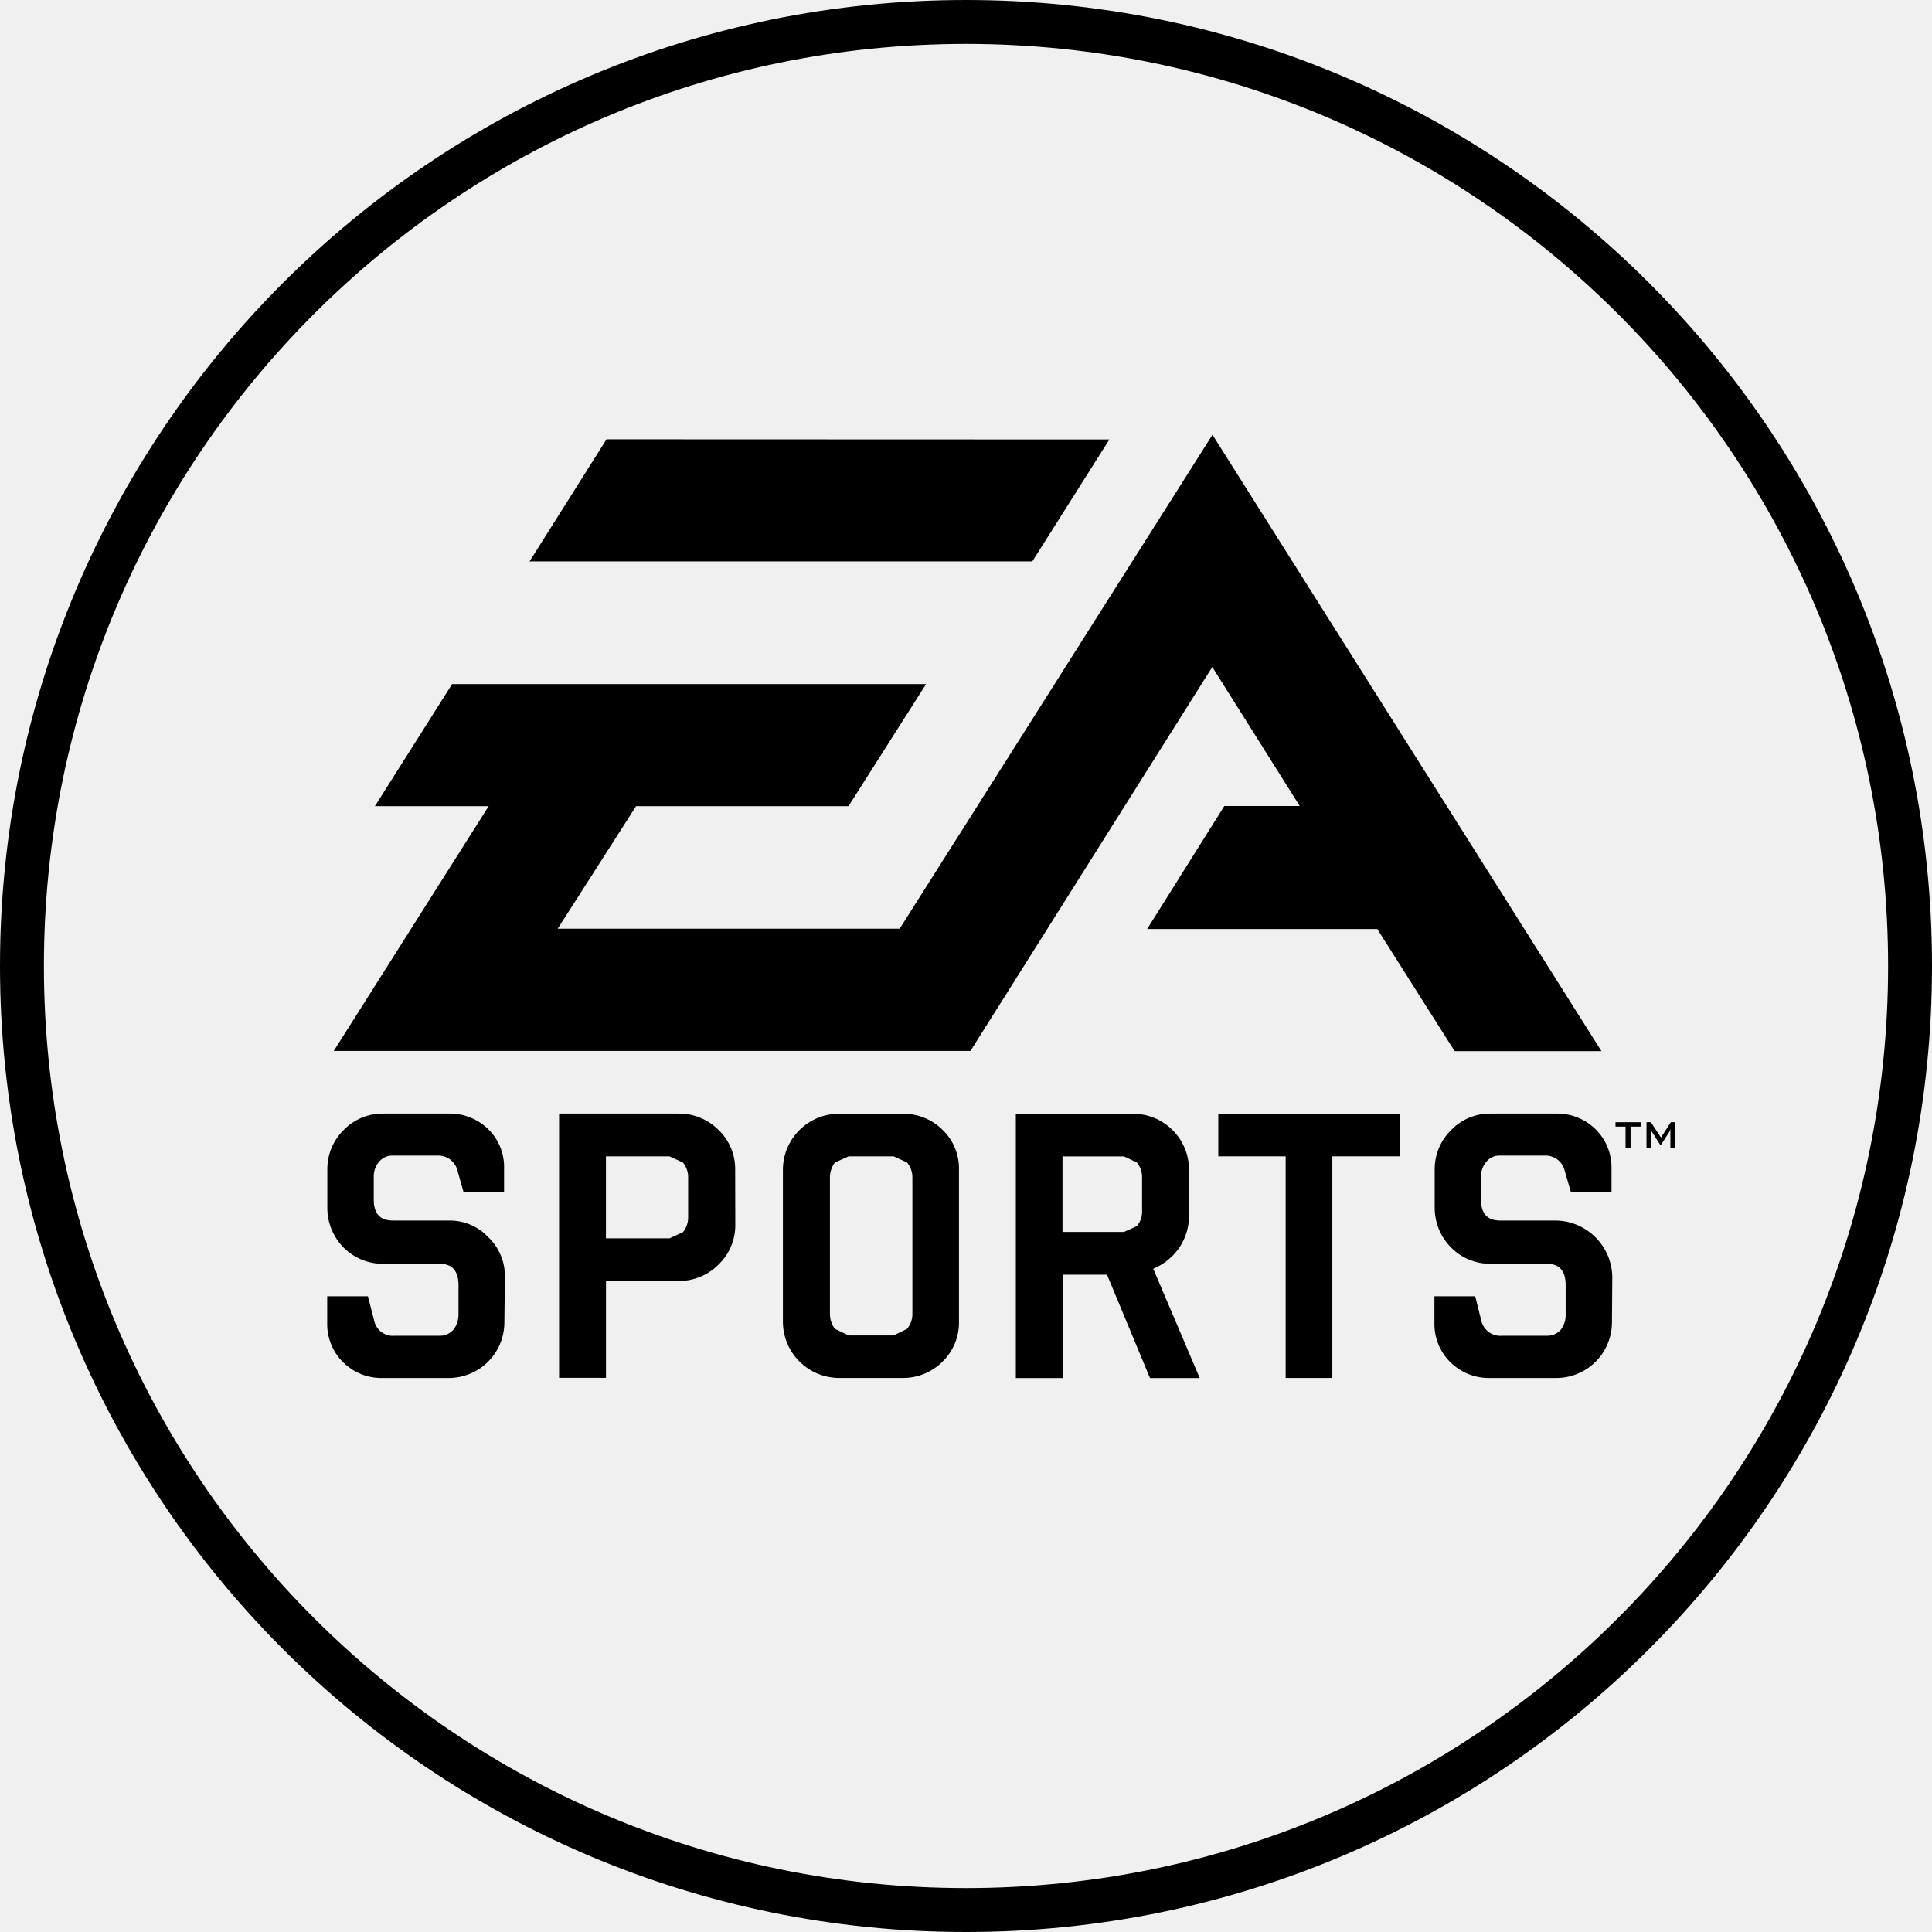
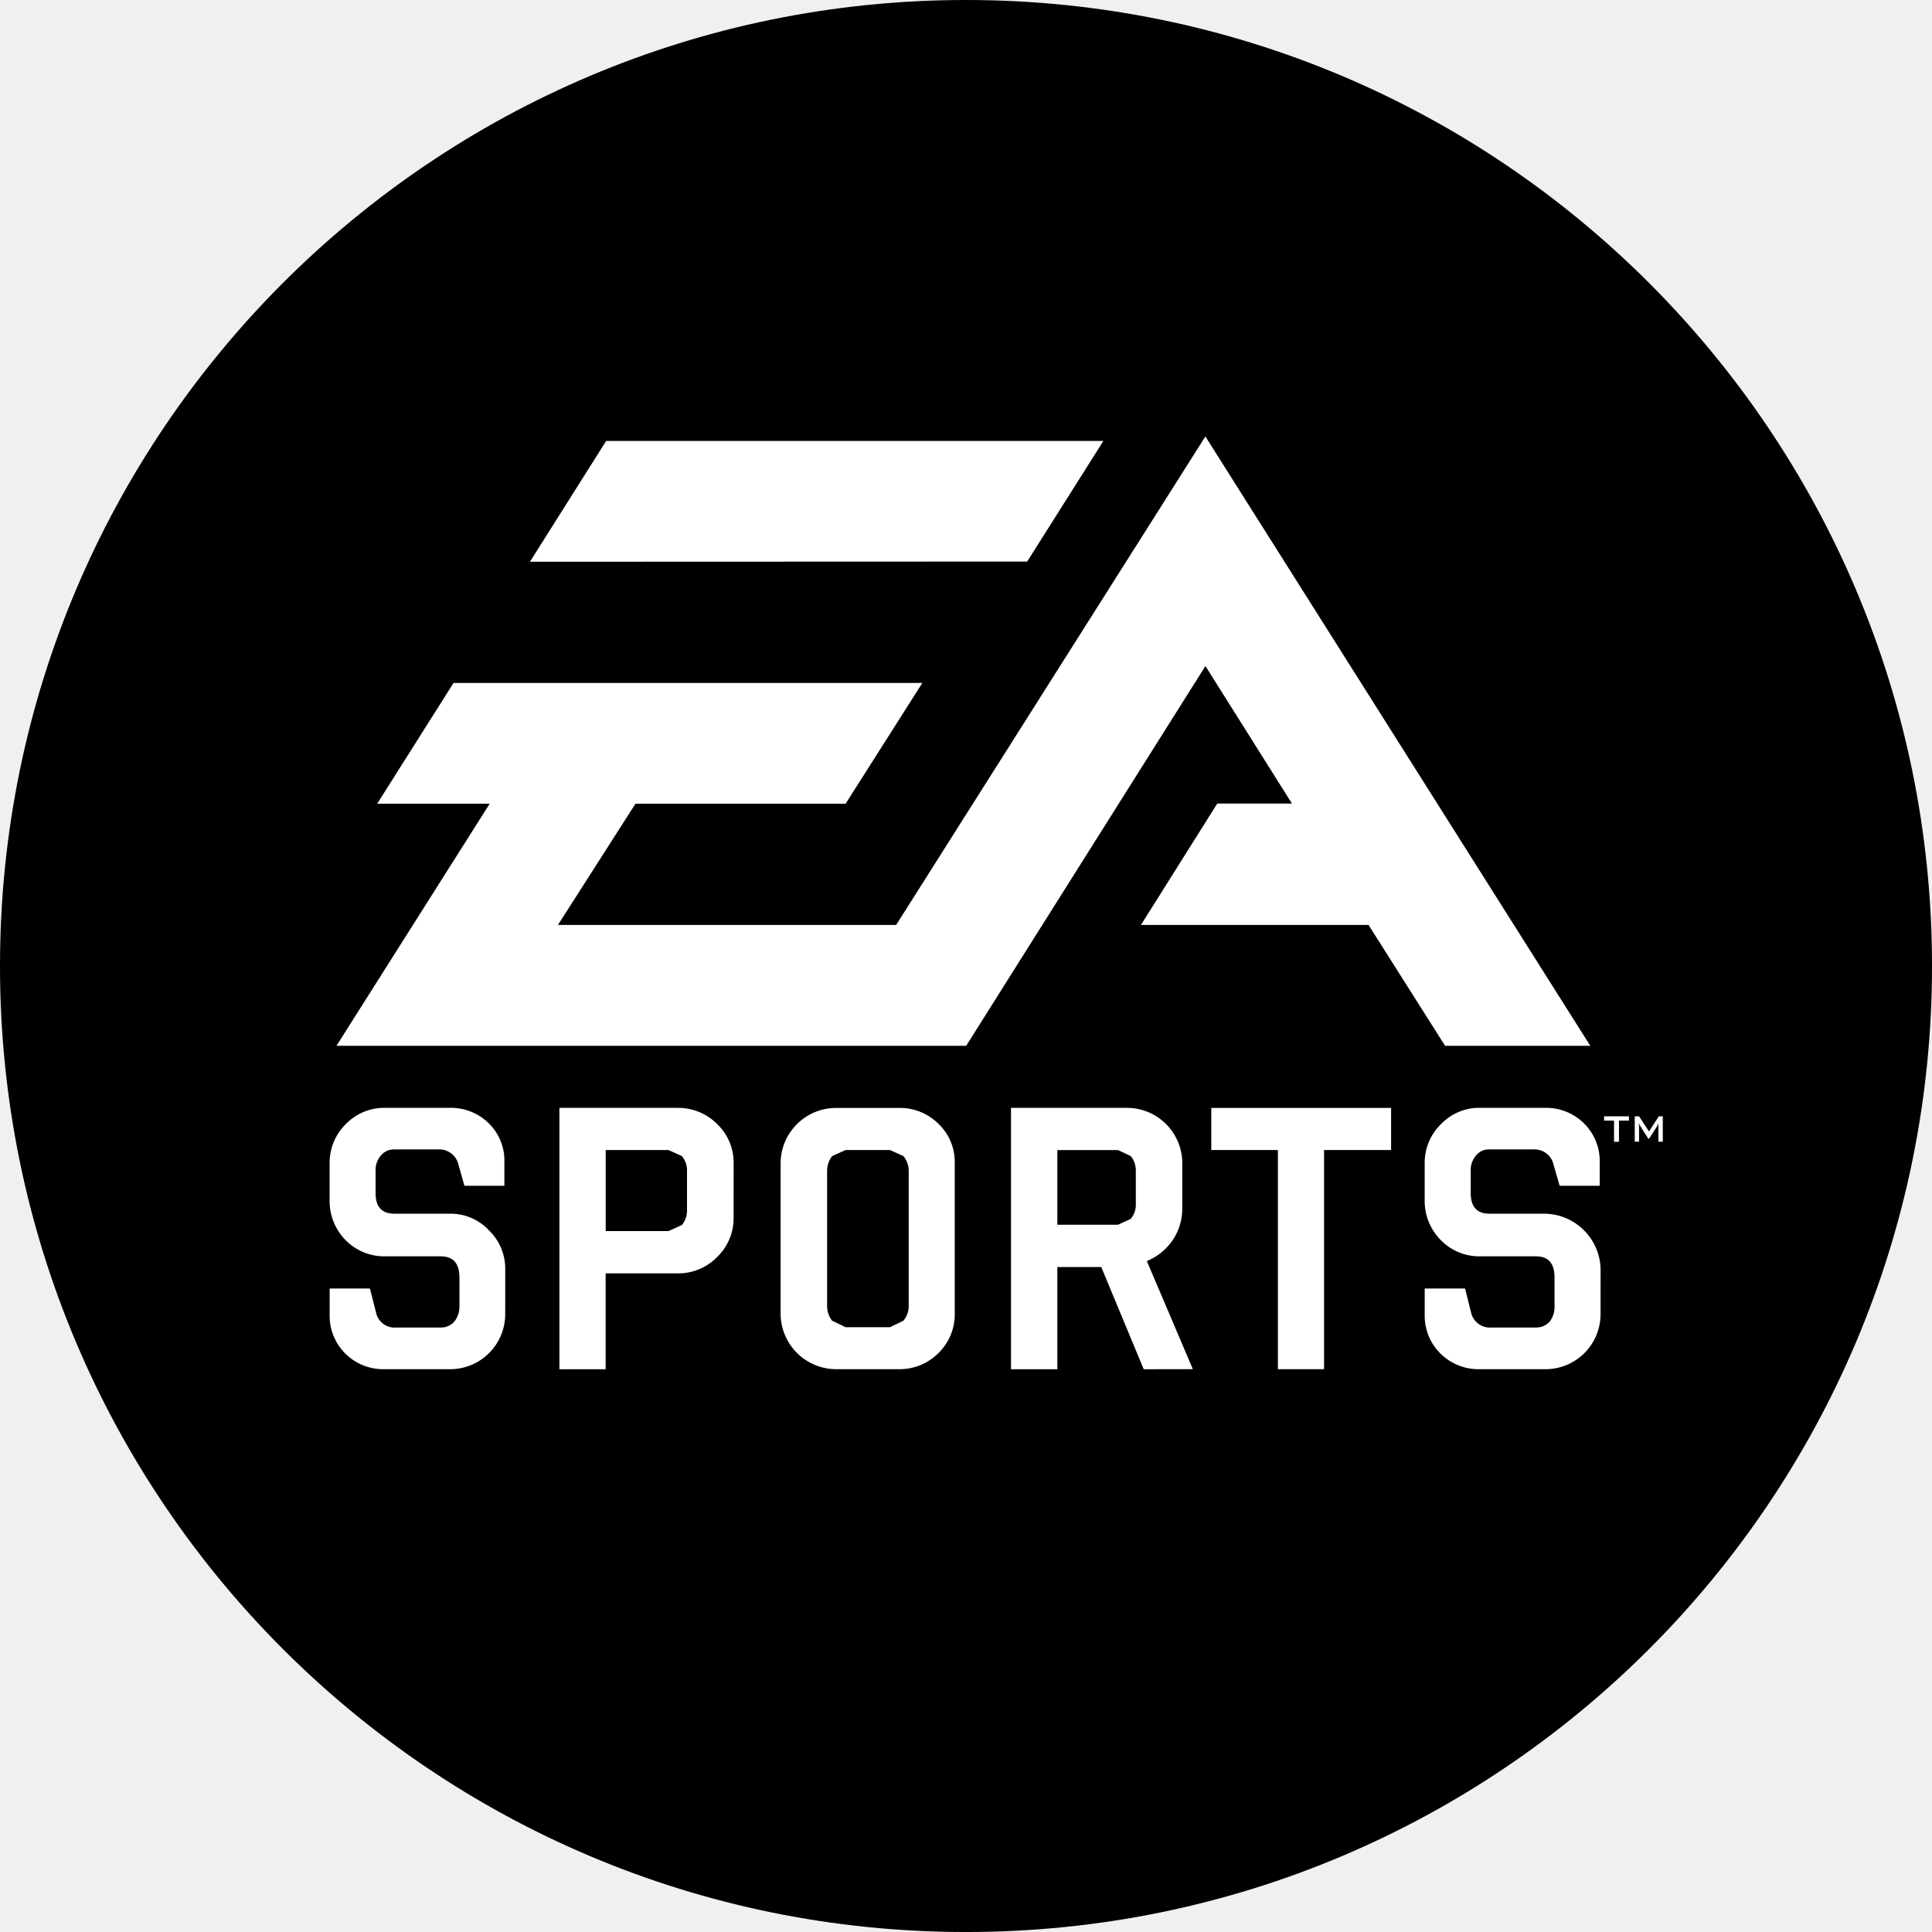
- <svg xmlns="http://www.w3.org/2000/svg" width="44" height="44" viewBox="0 0 44 44">
-   <g fill="none" stroke="#000" stroke-width="1">
-     <circle cx="22" cy="22" r="22" stroke="none" />
-     <circle cx="22" cy="22" r="21.5" fill="none" />
+ <svg xmlns="http://www.w3.org/2000/svg" width="126.787" height="126.787" viewBox="0 0 126.787 126.787">
+   <defs>
+     <style>.a{fill:#fff;}</style>
+   </defs>
+   <g transform="translate(-420 -1188.326)">
+     <g transform="translate(420 1188.326)">
+       <circle cx="63.394" cy="63.394" r="63.394" />
+       <path class="a" d="M210.517,313.5H188.322l5.088-7.955H207.2l5.035-7.926H181.471l-5.012,7.926h7.383l-10.054,15.886h41.325l15.7-24.922,5.677,9.024h-4.9l-5.007,7.966h14.933l5.024,7.932h9.528l-25.258-39.988Zm-19.032-31.761-5,7.926,32.63-.012,5-7.914Z" transform="translate(-151.707 -252.801)" />
+       <path class="a" d="M828.816,632.8v.283h.653v1.387h.324v-1.387h.653V632.8Z" transform="translate(-723.548 -559.542)" />
+       <path class="a" d="M846.237,632.8l-.642.994-.653-.994h-.283v1.665h.283v-1.029l-.029-.179.1.168.532.838h.058l.532-.827.075-.179v1.208h.289V632.8Z" transform="translate(-737.379 -559.542)" />
+       <path class="a" d="M181.787,641.893a3.613,3.613,0,0,1-3.636,3.659h-4.284a3.522,3.522,0,0,1-2.578-1.029,3.485,3.485,0,0,1-1.023-2.567v-1.7h2.642l.4,1.572a1.241,1.241,0,0,0,1.341.988h2.914a1.147,1.147,0,0,0,.89-.393,1.58,1.58,0,0,0,.33-1.017v-1.873c0-.913-.4-1.387-1.22-1.387H173.9a3.568,3.568,0,0,1-2.573-1.046,3.647,3.647,0,0,1-1.064-2.613v-2.463a3.558,3.558,0,0,1,1.064-2.561A3.515,3.515,0,0,1,173.9,628.4h4.249a3.548,3.548,0,0,1,2.555,1.012,3.42,3.42,0,0,1,1.029,2.567v1.538H179.11l-.393-1.393a1.287,1.287,0,0,0-1.335-.994h-2.868a1.107,1.107,0,0,0-.9.411,1.456,1.456,0,0,0-.335,1.012V634c0,.9.41,1.347,1.237,1.347h3.636a3.431,3.431,0,0,1,2.561,1.087,3.478,3.478,0,0,1,1.075,2.561Z" transform="translate(-148.632 -555.699)" />
+       <path class="a" d="M300.432,635.628a3.526,3.526,0,0,1-1.081,2.573,3.568,3.568,0,0,1-2.6,1.075h-4.717v6.29H289V628.413h7.753a3.6,3.6,0,0,1,2.6,1.064,3.484,3.484,0,0,1,1.081,2.549Zm-4.272-4.446h-4.122V636.5h4.122l.879-.4a1.5,1.5,0,0,0,.335-1.018v-2.5a1.489,1.489,0,0,0-.335-1.006Z" transform="translate(-252.289 -555.71)" />
+       <path class="a" d="M531.068,645.571l-2.786-6.706H525.4v6.706h-3.041V628.418h7.591a3.632,3.632,0,0,1,3.648,3.613v2.989a3.663,3.663,0,0,1-.642,2.1,3.826,3.826,0,0,1-1.682,1.353l3.018,7.093Zm-1.688-14.383H525.4v4.9h3.977l.838-.382a1.441,1.441,0,0,0,.335-1.006v-2.116a1.5,1.5,0,0,0-.335-1.006Z" transform="translate(-456.012 -555.715)" />
+       <path class="a" d="M637.647,631.2h-4.4v14.383h-3.029V631.2h-4.371v-2.763h11.8Z" transform="translate(-546.356 -555.73)" />
+       <path class="a" d="M747.667,641.893a3.613,3.613,0,0,1-3.654,3.659h-4.284a3.545,3.545,0,0,1-2.573-1.029,3.489,3.489,0,0,1-1.029-2.567v-1.7h2.648l.393,1.572a1.264,1.264,0,0,0,1.353.988h2.914a1.168,1.168,0,0,0,.9-.393,1.571,1.571,0,0,0,.312-1.017v-1.873c0-.913-.393-1.387-1.208-1.387h-3.654A3.534,3.534,0,0,1,737.2,637.1a3.634,3.634,0,0,1-1.075-2.613v-2.463a3.545,3.545,0,0,1,1.075-2.561,3.482,3.482,0,0,1,2.578-1.064h4.232a3.542,3.542,0,0,1,2.561,1.012,3.474,3.474,0,0,1,1.041,2.567v1.538h-2.631l-.4-1.393a1.277,1.277,0,0,0-1.33-.994h-2.879a1.077,1.077,0,0,0-.89.411,1.456,1.456,0,0,0-.335,1.012V634c0,.9.41,1.347,1.226,1.347h3.642a3.723,3.723,0,0,1,3.654,3.648Z" transform="translate(-642.631 -555.699)" />
+       <path class="a" d="M410.5,631.2h-2.914l-.89.4a1.605,1.605,0,0,0-.324,1.012V641.4a1.583,1.583,0,0,0,.324,1l.89.428H410.5l.879-.428a1.473,1.473,0,0,0,.347-1V632.61a1.493,1.493,0,0,0-.347-1.012Zm4.249,10.7a3.548,3.548,0,0,1-1.064,2.619,3.6,3.6,0,0,1-2.6,1.064h-4.1a3.652,3.652,0,0,1-3.665-3.683v-9.862a3.642,3.642,0,0,1,3.665-3.6h4.1a3.586,3.586,0,0,1,2.6,1.046,3.461,3.461,0,0,1,1.064,2.555Z" transform="translate(-352.093 -555.73)" />
+     </g>
  </g>
-   <path d="M186.676,292.688h-7.788l1.785-2.791h4.838l1.767-2.781H176.484l-1.759,2.781h2.591l-3.528,5.575h14.5l5.508-8.745,1.992,3.167h-1.718l-1.757,2.8h5.24l1.763,2.783h3.343L193.8,281.439ZM180,281.542l-1.753,2.781,11.45,0,1.755-2.777Z" transform="translate(-166.187 -271.537)" />
-   <path d="M828.816,632.8v.1h.229v.487h.114V632.9h.229v-.1Z" transform="translate(-792.024 -607.242)" />
-   <path d="M845.212,632.8l-.225.349-.229-.349h-.1v.584h.1v-.361l-.01-.063.034.059.187.294h.02l.187-.29.026-.063v.424h.1V632.8Z" transform="translate(-807.16 -607.242)" />
-   <path d="M174.308,633.135a1.268,1.268,0,0,1-1.276,1.284h-1.5a1.236,1.236,0,0,1-.9-.361,1.223,1.223,0,0,1-.359-.9v-.6h.927l.142.552a.435.435,0,0,0,.471.347h1.022a.4.4,0,0,0,.312-.138.555.555,0,0,0,.116-.357v-.657c0-.321-.14-.487-.428-.487h-1.286a1.252,1.252,0,0,1-.9-.367,1.28,1.28,0,0,1-.373-.917v-.864a1.248,1.248,0,0,1,.373-.9,1.233,1.233,0,0,1,.9-.373h1.491a1.245,1.245,0,0,1,.9.355,1.2,1.2,0,0,1,.361.9v.54h-.921l-.138-.489a.452.452,0,0,0-.469-.349h-1.006a.389.389,0,0,0-.316.144.511.511,0,0,0-.118.355v.507c0,.314.144.473.434.473h1.276a1.2,1.2,0,0,1,.9.381,1.22,1.22,0,0,1,.377.9Z" transform="translate(-162.821 -603.036)" />
-   <path d="M293.013,630.945a1.237,1.237,0,0,1-.379.9,1.252,1.252,0,0,1-.911.377h-1.655v2.207H289v-6.019h2.72a1.265,1.265,0,0,1,.911.373,1.222,1.222,0,0,1,.379.895Zm-1.5-1.56h-1.446v1.866h1.446l.308-.14a.527.527,0,0,0,.118-.357v-.876a.523.523,0,0,0-.118-.353Z" transform="translate(-276.267 -603.049)" />
-   <path d="M525.416,634.437l-.978-2.353h-1.01v2.353h-1.067v-6.019h2.664a1.274,1.274,0,0,1,1.28,1.268v1.049a1.285,1.285,0,0,1-.225.738,1.342,1.342,0,0,1-.59.475l1.059,2.489Zm-.592-5.047h-1.4v1.72h1.4l.294-.134a.506.506,0,0,0,.118-.353v-.742a.527.527,0,0,0-.118-.353Z" transform="translate(-499.226 -603.053)" />
-   <path d="M629.988,629.406h-1.544v5.047h-1.063v-5.047h-1.534v-.97h4.141Z" transform="translate(-598.101 -603.071)" />
-   <path d="M740.177,633.135a1.268,1.268,0,0,1-1.282,1.284h-1.5a1.244,1.244,0,0,1-.9-.361,1.225,1.225,0,0,1-.361-.9v-.6h.929l.138.552a.444.444,0,0,0,.475.347h1.023a.41.41,0,0,0,.314-.138.551.551,0,0,0,.11-.357v-.657c0-.321-.138-.487-.424-.487h-1.282a1.24,1.24,0,0,1-.9-.367,1.275,1.275,0,0,1-.377-.917v-.864a1.244,1.244,0,0,1,.377-.9,1.222,1.222,0,0,1,.9-.373h1.485a1.243,1.243,0,0,1,.9.355,1.219,1.219,0,0,1,.365.9v.54h-.923l-.142-.489a.448.448,0,0,0-.467-.349h-1.01a.378.378,0,0,0-.312.144.511.511,0,0,0-.118.355v.507c0,.314.144.473.43.473h1.278a1.306,1.306,0,0,1,1.282,1.28Z" transform="translate(-703.466 -603.036)" />
-   <path d="M405.843,629.406h-1.022l-.312.14a.563.563,0,0,0-.114.355v3.083a.555.555,0,0,0,.114.351l.312.15h1.022l.308-.15a.517.517,0,0,0,.122-.351V629.9a.524.524,0,0,0-.122-.355Zm1.491,3.755a1.245,1.245,0,0,1-.373.919,1.264,1.264,0,0,1-.913.373H404.61a1.282,1.282,0,0,1-1.286-1.292V629.7a1.278,1.278,0,0,1,1.286-1.264h1.438a1.258,1.258,0,0,1,.913.367,1.215,1.215,0,0,1,.373.9Z" transform="translate(-385.494 -603.071)" />
</svg>
